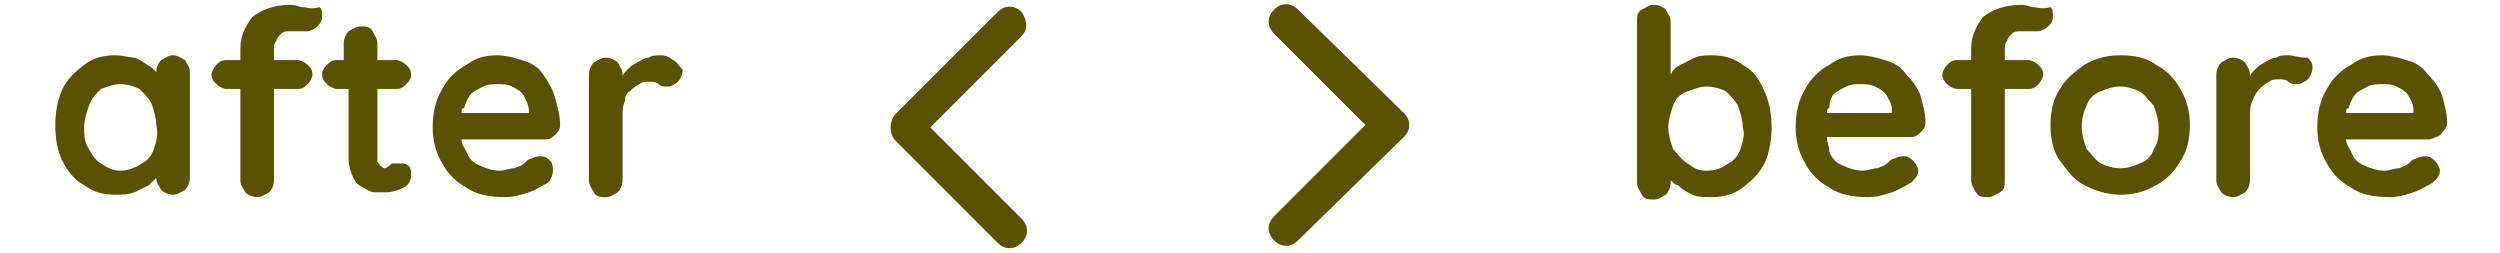
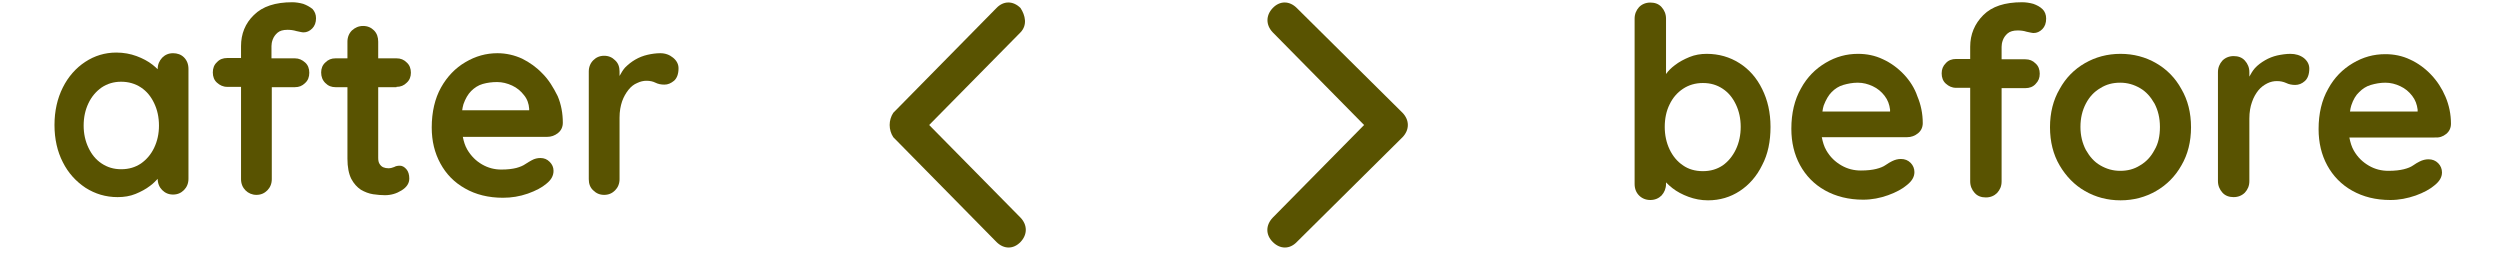
- <svg xmlns="http://www.w3.org/2000/svg" version="1.1" id="Livello_1" x="0px" y="0px" viewBox="0 0 104 10.5" style="enable-background:new 0 0 104 10.5;" xml:space="preserve">
+ <svg xmlns="http://www.w3.org/2000/svg" version="1.1" id="svg2" x="0px" y="0px" viewBox="0 0 104 10.5" style="enable-background:new 0 0 104 10.5;" xml:space="preserve">
  <style type="text/css">
	.st0{fill:#595301;}
</style>
-   <path class="st0" d="M58.4,4.7c0.3,0.3,0.3,0.7,0,1L54,10c-0.3,0.3-0.7,0.3-1,0s-0.3-0.7,0-1l3.8-3.8L53,1.4c-0.3-0.3-0.3-0.7,0-1  s0.7-0.3,1,0L58.4,4.7L58.4,4.7z" />
-   <path class="st0" d="M37.2,4.8l4.3-4.3c0.3-0.3,0.7-0.3,1,0c0.2,0.3,0.3,0.7,0,1l-3.8,3.8l3.8,3.8c0.3,0.3,0.3,0.7,0,1s-0.7,0.3-1,0  l-4.3-4.3C37,5.5,37,5.1,37.2,4.8L37.2,4.8z" />
-   <g>
-     <path class="st0" d="M7.2,2.3C7,2.3,6.9,2.4,6.7,2.5C6.6,2.6,6.5,2.8,6.5,3l0,0C6.4,2.9,6.4,2.9,6.3,2.8C6.1,2.7,5.9,2.5,5.6,2.4   c-0.2,0-0.5-0.1-0.8-0.1c-0.5,0-0.9,0.1-1.3,0.4s-0.7,0.6-0.9,1c-0.2,0.4-0.3,1-0.3,1.5c0,0.6,0.1,1.1,0.3,1.5   c0.2,0.4,0.5,0.8,0.9,1C3.9,8,4.3,8.1,4.8,8.1c0.3,0,0.5,0,0.8-0.1C5.8,7.9,6,7.8,6.2,7.7c0.1-0.1,0.2-0.2,0.3-0.3   c0,0.2,0.1,0.3,0.2,0.5C6.8,8,7,8.1,7.2,8.1S7.5,8,7.7,7.9c0.1-0.1,0.2-0.3,0.2-0.5V3c0-0.2-0.1-0.3-0.2-0.5   C7.5,2.4,7.4,2.3,7.2,2.3z M6.4,6.2C6.3,6.5,6.1,6.7,5.9,6.8C5.6,7,5.3,7.1,5,7.1S4.5,7,4.2,6.8C4,6.7,3.8,6.4,3.7,6.2   C3.5,5.9,3.5,5.6,3.5,5.3c0-0.3,0.1-0.6,0.2-0.9C3.8,4.1,4,3.9,4.2,3.7C4.5,3.6,4.7,3.5,5,3.5s0.6,0.1,0.8,0.2   C6,3.9,6.2,4.1,6.3,4.3c0.1,0.3,0.2,0.6,0.2,0.9C6.6,5.6,6.5,5.9,6.4,6.2z" />
-     <path class="st0" d="M12.6,0.3c-0.1,0-0.3-0.1-0.5-0.1c-0.7,0-1.2,0.2-1.6,0.5C10.2,1.1,10,1.5,10,2v0.5H9.4C9.2,2.5,9.1,2.6,9,2.7   C8.9,2.8,8.8,3,8.8,3.1c0,0.2,0.1,0.3,0.2,0.4s0.3,0.2,0.4,0.2H10v3.8c0,0.2,0.1,0.3,0.2,0.5c0.1,0.1,0.3,0.2,0.5,0.2   S11,8.1,11.2,8c0.1-0.1,0.2-0.3,0.2-0.5V3.7h1c0.2,0,0.3-0.1,0.4-0.2C12.9,3.4,13,3.2,13,3.1c0-0.2-0.1-0.3-0.2-0.4   c-0.1-0.1-0.3-0.2-0.4-0.2h-1V2c0-0.1,0-0.2,0.1-0.3c0-0.1,0.1-0.2,0.2-0.3c0.1-0.1,0.2-0.1,0.4-0.1c0.1,0,0.2,0,0.4,0   c0.1,0,0.2,0,0.3,0c0.1,0,0.3-0.1,0.4-0.2s0.2-0.2,0.2-0.4s0-0.3-0.1-0.4C12.9,0.4,12.8,0.3,12.6,0.3z" />
-     <path class="st0" d="M16.5,3.7c0.2,0,0.3-0.1,0.4-0.2c0.1-0.1,0.2-0.2,0.2-0.4S17,2.8,16.9,2.7c-0.1-0.1-0.3-0.2-0.4-0.2h-0.8V1.8   c0-0.2-0.1-0.3-0.2-0.5S15.2,1.1,15,1.1s-0.3,0.1-0.5,0.2c-0.1,0.1-0.2,0.3-0.2,0.5v0.7H14c-0.2,0-0.3,0.1-0.4,0.2   c-0.1,0.1-0.2,0.2-0.2,0.4s0.1,0.3,0.2,0.4c0.1,0.1,0.3,0.2,0.4,0.2h0.5v2.9c0,0.3,0.1,0.6,0.2,0.8c0.1,0.2,0.2,0.3,0.4,0.4   C15.3,7.9,15.4,8,15.6,8s0.3,0,0.5,0s0.5-0.1,0.7-0.2s0.3-0.3,0.3-0.5s0-0.3-0.1-0.4s-0.2-0.1-0.3-0.1c-0.1,0-0.2,0-0.2,0   c-0.1,0-0.1,0-0.2,0C16.1,7,16,7,16,7c-0.1,0-0.1-0.1-0.2-0.1c0-0.1-0.1-0.1-0.1-0.2v-3H16.5z" />
-     <path class="st0" d="M22.6,3.1c-0.2-0.3-0.5-0.5-0.9-0.6c-0.3-0.1-0.7-0.2-1-0.2c-0.5,0-0.9,0.1-1.3,0.4c-0.4,0.2-0.8,0.6-1,1   c-0.3,0.5-0.4,1-0.4,1.6c0,0.5,0.1,1,0.4,1.5c0.2,0.4,0.6,0.8,1,1c0.4,0.3,1,0.4,1.6,0.4c0.4,0,0.7-0.1,1-0.2   c0.3-0.1,0.6-0.3,0.8-0.4C22.9,7.5,23,7.3,23,7.1c0-0.1,0-0.3-0.1-0.4c-0.1-0.1-0.2-0.2-0.4-0.2c-0.1,0-0.2,0-0.4,0.1   c-0.1,0-0.2,0.1-0.3,0.2c-0.1,0.1-0.2,0.1-0.4,0.2c-0.2,0-0.4,0.1-0.6,0.1c-0.3,0-0.6-0.1-0.8-0.2c-0.3-0.1-0.5-0.3-0.6-0.6   c-0.1-0.2-0.2-0.3-0.2-0.5h3.5c0.2,0,0.3-0.1,0.4-0.2s0.2-0.2,0.2-0.4c0-0.4-0.1-0.7-0.2-1.1S22.8,3.4,22.6,3.1z M19.6,3.9   c0.1-0.1,0.3-0.2,0.5-0.3s0.4-0.1,0.6-0.1s0.4,0,0.6,0.1s0.4,0.2,0.5,0.4C21.9,4.2,22,4.4,22,4.6v0.1h-2.8c0-0.1,0-0.2,0.1-0.2   C19.4,4.2,19.5,4,19.6,3.9z" />
-     <path class="st0" d="M28,2.5c-0.1-0.1-0.3-0.2-0.5-0.2s-0.4,0-0.5,0.1c-0.2,0-0.3,0.1-0.5,0.2c-0.2,0.1-0.3,0.2-0.4,0.3   s-0.2,0.2-0.2,0.3V3.1c0-0.2-0.1-0.3-0.2-0.5c-0.1-0.1-0.3-0.2-0.5-0.2s-0.3,0.1-0.5,0.2c-0.1,0.1-0.2,0.3-0.2,0.5v4.4   c0,0.2,0.1,0.3,0.2,0.5c0.1,0.2,0.3,0.2,0.5,0.2s0.3-0.1,0.5-0.2c0.1-0.1,0.2-0.3,0.2-0.5V4.9c0-0.3,0-0.5,0.1-0.7   c0-0.1,0-0.3,0.2-0.4c0.1-0.1,0.2-0.2,0.4-0.3c0.1-0.1,0.3-0.1,0.4-0.1s0.3,0,0.4,0.1s0.2,0.1,0.4,0.1c0.1,0,0.3-0.1,0.4-0.2   c0.1-0.1,0.2-0.3,0.2-0.5C28.2,2.7,28.2,2.6,28,2.5z" />
-   </g>
-   <g>
-     <path class="st0" d="M72.5,2.7c-0.4-0.3-0.8-0.4-1.3-0.4c-0.2,0-0.5,0-0.7,0.1s-0.4,0.2-0.6,0.3s-0.3,0.2-0.4,0.4V0.9   c0-0.2-0.1-0.3-0.2-0.5c-0.1-0.1-0.3-0.2-0.5-0.2s-0.3,0.1-0.5,0.2s-0.2,0.3-0.2,0.5v6.7c0,0.2,0.1,0.3,0.2,0.5s0.3,0.2,0.5,0.2   s0.3-0.1,0.5-0.2c0.1-0.1,0.2-0.3,0.2-0.5V7.5c0.1,0.1,0.2,0.2,0.3,0.2C70,7.9,70.2,8,70.4,8.1c0.2,0.1,0.5,0.1,0.8,0.1   c0.5,0,0.9-0.1,1.3-0.4s0.7-0.6,0.9-1c0.2-0.4,0.3-1,0.3-1.5s-0.1-1.1-0.3-1.5C73.2,3.3,72.9,2.9,72.5,2.7z M72.4,6.2   c-0.1,0.3-0.3,0.5-0.5,0.6C71.6,7,71.4,7.1,71,7.1S70.5,7,70.2,6.8s-0.4-0.4-0.6-0.6c-0.1-0.3-0.2-0.6-0.2-0.9s0.1-0.6,0.2-0.9   s0.3-0.5,0.6-0.6s0.5-0.2,0.8-0.2s0.6,0.1,0.8,0.2C72,4,72.2,4.2,72.3,4.4c0.1,0.3,0.2,0.6,0.2,0.9C72.6,5.6,72.5,5.9,72.4,6.2z" />
-     <path class="st0" d="M79.3,3.1c-0.2-0.3-0.5-0.5-0.9-0.6c-0.3-0.1-0.7-0.2-1-0.2c-0.5,0-0.9,0.1-1.3,0.4c-0.4,0.2-0.8,0.6-1,1   c-0.3,0.5-0.4,1-0.4,1.6c0,0.5,0.1,1,0.4,1.5c0.2,0.4,0.6,0.8,1,1c0.4,0.3,1,0.4,1.6,0.4c0.4,0,0.7-0.1,1-0.2s0.6-0.3,0.8-0.4   c0.2-0.2,0.3-0.3,0.3-0.5c0-0.1-0.1-0.3-0.2-0.4s-0.2-0.2-0.4-0.2c-0.1,0-0.2,0-0.4,0.1c-0.1,0-0.2,0.1-0.3,0.2   c-0.1,0.1-0.2,0.1-0.4,0.2c-0.2,0-0.4,0.1-0.6,0.1c-0.3,0-0.6-0.1-0.8-0.2c-0.3-0.1-0.5-0.3-0.6-0.6c0-0.2-0.1-0.4-0.1-0.6h3.5   c0.2,0,0.3-0.1,0.4-0.2s0.2-0.2,0.2-0.4c0-0.4-0.1-0.7-0.2-1.1C79.8,3.7,79.6,3.4,79.3,3.1z M76.3,3.9c0.1-0.1,0.3-0.2,0.5-0.3   s0.4-0.1,0.6-0.1s0.4,0,0.6,0.1s0.4,0.2,0.5,0.4c0.1,0.2,0.2,0.3,0.2,0.6v0.1H76c0-0.1,0-0.2,0.1-0.2C76.1,4.2,76.2,4,76.3,3.9z" />
-     <path class="st0" d="M84.6,0.3c-0.1,0-0.3-0.1-0.5-0.1c-0.7,0-1.2,0.2-1.6,0.5C82.2,1.1,82,1.5,82,2v0.5h-0.6   c-0.2,0-0.3,0.1-0.4,0.2c-0.1,0.1-0.2,0.3-0.2,0.4c0,0.2,0.1,0.3,0.2,0.4s0.3,0.2,0.4,0.2H82v3.8c0,0.2,0.1,0.3,0.2,0.5   c0.1,0.2,0.3,0.2,0.5,0.2S83,8.1,83.2,8c0.2-0.1,0.2-0.3,0.2-0.5V3.7h1c0.2,0,0.3-0.1,0.4-0.2c0.1-0.1,0.2-0.3,0.2-0.4   c0-0.2-0.1-0.3-0.2-0.4c-0.1-0.1-0.3-0.2-0.4-0.2h-1V2c0-0.1,0-0.2,0.1-0.3c0-0.1,0.1-0.2,0.2-0.3c0.1-0.1,0.2-0.1,0.4-0.1   c0.1,0,0.2,0,0.4,0c0.1,0,0.2,0,0.3,0c0.1,0,0.3-0.1,0.4-0.2s0.2-0.2,0.2-0.4s0-0.3-0.1-0.4C84.9,0.4,84.8,0.3,84.6,0.3z" />
-     <path class="st0" d="M89.7,2.7c-0.4-0.3-0.9-0.4-1.5-0.4c-0.5,0-1,0.1-1.5,0.4c-0.4,0.3-0.8,0.6-1,1c-0.3,0.4-0.4,1-0.4,1.5   s0.1,1.1,0.4,1.5s0.6,0.8,1,1s0.9,0.4,1.5,0.4c0.5,0,1-0.1,1.5-0.4c0.4-0.2,0.8-0.6,1-1c0.3-0.4,0.4-1,0.4-1.5s-0.1-1-0.4-1.5   C90.5,3.3,90.1,2.9,89.7,2.7z M89.6,6.2c-0.1,0.3-0.3,0.5-0.6,0.6C88.8,6.9,88.5,7,88.2,7s-0.6-0.1-0.8-0.2   c-0.2-0.1-0.4-0.4-0.6-0.6c-0.1-0.3-0.2-0.6-0.2-0.9c0-0.4,0.1-0.7,0.2-0.9c0.1-0.3,0.3-0.5,0.6-0.6c0.2-0.1,0.5-0.2,0.8-0.2   s0.6,0.1,0.8,0.2s0.4,0.4,0.6,0.6c0.1,0.3,0.2,0.6,0.2,0.9C89.8,5.6,89.8,5.9,89.6,6.2z" />
-     <path class="st0" d="M95.2,2.3c-0.2,0-0.4,0-0.5,0.1c-0.2,0-0.3,0.1-0.5,0.2c-0.2,0.1-0.3,0.2-0.4,0.3s-0.2,0.2-0.2,0.3V3.1   c0-0.2-0.1-0.3-0.2-0.5c-0.1-0.1-0.3-0.2-0.5-0.2s-0.3,0.1-0.5,0.2c-0.1,0.1-0.2,0.3-0.2,0.5v4.4c0,0.2,0.1,0.3,0.2,0.5   c0.1,0.1,0.3,0.2,0.5,0.2s0.3-0.1,0.5-0.2c0.1-0.1,0.2-0.3,0.2-0.5V4.9c0-0.3,0-0.5,0.1-0.7C93.8,4,93.8,3.9,94,3.7   c0.1-0.1,0.2-0.2,0.4-0.3c0.1-0.1,0.3-0.1,0.4-0.1s0.3,0,0.4,0.1s0.2,0.1,0.4,0.1c0.1,0,0.3-0.1,0.4-0.2c0.1-0.1,0.2-0.3,0.2-0.5   S96.1,2.5,96,2.4C95.6,2.4,95.4,2.3,95.2,2.3z" />
-     <path class="st0" d="M101.6,5.5c0.1-0.1,0.2-0.2,0.2-0.4c0-0.4-0.1-0.7-0.2-1.1c-0.1-0.3-0.3-0.6-0.6-0.9c-0.2-0.3-0.5-0.5-0.9-0.6   c-0.3-0.1-0.7-0.2-1-0.2c-0.5,0-0.9,0.1-1.3,0.4c-0.4,0.2-0.8,0.6-1,1c-0.3,0.5-0.4,1-0.4,1.6c0,0.5,0.1,1,0.4,1.5   c0.2,0.4,0.6,0.8,1,1c0.4,0.3,1,0.4,1.6,0.4c0.4,0,0.7-0.1,1-0.2s0.6-0.3,0.8-0.4c0.2-0.2,0.3-0.3,0.3-0.5c0-0.1-0.1-0.3-0.2-0.4   s-0.2-0.2-0.4-0.2c-0.1,0-0.2,0-0.4,0.1c-0.1,0-0.2,0.1-0.3,0.2c-0.1,0.1-0.2,0.1-0.4,0.2c-0.2,0-0.4,0.1-0.6,0.1   c-0.3,0-0.6-0.1-0.8-0.2c-0.3-0.1-0.5-0.3-0.6-0.6c-0.1-0.2-0.2-0.3-0.2-0.5h3.5C101.3,5.7,101.5,5.7,101.6,5.5z M98,3.9   c0.1-0.1,0.3-0.2,0.5-0.3s0.4-0.1,0.6-0.1s0.4,0,0.6,0.1s0.4,0.2,0.5,0.4c0.1,0.2,0.2,0.3,0.2,0.6v0.1h-2.8c0-0.1,0-0.2,0.1-0.2   C97.8,4.2,97.9,4,98,3.9z" />
+   <g id="g8" transform="matrix(1.333333,0,0,-1.333333,0,13.64)">
+     <g id="g10" transform="scale(0.1)">
+       <path id="path12" class="st0" d="M437.6,67.1c2.2-2.3,2.2-5.3,0-7.6l-33-32.7c-2.2-2.3-5.2-2.3-7.5,0s-2.2,5.3,0,7.6l28.5,28.9    l-28.5,28.9c-2.2,2.3-2.2,5.3,0,7.6c2.2,2.3,5.2,2.3,7.5,0L437.6,67.1L437.6,67.1" />
+       <path id="path14" class="st0" d="M278.7,67.1l32.2,32.7c2.2,2.3,5.2,2.3,7.5,0c1.5-2.3,2.2-5.3,0-7.6l-28.5-28.9l28.5-28.9    c2.2-2.3,2.2-5.3,0-7.6c-2.2-2.3-5.2-2.3-7.5,0l-32.2,32.7C277.2,61.8,277.2,64.8,278.7,67.1L278.7,67.1" />
+       <path id="path16" class="st0" d="M48.1,56.2c-1-2.1-2.4-3.7-4.1-4.9c-1.8-1.2-3.8-1.8-6.2-1.8c-2.3,0-4.3,0.6-6.1,1.8    c-1.8,1.2-3.1,2.8-4.1,4.9c-1,2.1-1.5,4.4-1.5,6.9c0,2.6,0.5,4.9,1.5,7c1,2.1,2.4,3.7,4.1,4.9c1.8,1.2,3.8,1.8,6.1,1.8    c2.3,0,4.4-0.6,6.2-1.8c1.8-1.2,3.1-2.8,4.1-4.9c1-2.1,1.5-4.4,1.5-7C49.6,60.6,49.1,58.3,48.1,56.2z M54,85.7    c-1.4,0-2.5-0.5-3.4-1.4c-0.9-1-1.4-2.1-1.4-3.5v-0.1c-0.5,0.5-1,0.9-1.6,1.4c-1.4,1.1-3.1,2-5,2.7c-1.9,0.7-4,1.1-6.3,1.1    c-3.6,0-6.8-1-9.7-2.9c-2.9-1.9-5.3-4.6-7-8c-1.7-3.4-2.6-7.3-2.6-11.7c0-4.4,0.9-8.3,2.6-11.6c1.7-3.4,4.1-6,7.1-8    c3-1.9,6.3-2.9,10-2.9c2,0,3.9,0.3,5.6,1c1.7,0.7,3.2,1.5,4.5,2.5c1,0.7,1.7,1.5,2.4,2.2c0-1.4,0.5-2.6,1.4-3.5    c0.9-0.9,2-1.4,3.4-1.4c1.4,0,2.5,0.5,3.4,1.4c0.9,0.9,1.4,2.1,1.4,3.5v34.3c0,1.5-0.5,2.7-1.4,3.6C56.5,85.3,55.3,85.7,54,85.7" />
+       <path id="path18" class="st0" d="M94.6,101.1c-1.1,0.3-2.3,0.5-3.4,0.5c-5.3,0-9.3-1.3-12-4c-2.7-2.6-4-5.9-4-9.7v-3.7h-4.3    c-1.3,0-2.4-0.4-3.2-1.3c-0.9-0.8-1.3-1.9-1.3-3.2c0-1.3,0.4-2.4,1.3-3.2c0.9-0.8,1.9-1.3,3.2-1.3h4.3V46.4c0-1.4,0.5-2.6,1.4-3.5    c0.9-0.9,2.1-1.4,3.4-1.4c1.4,0,2.5,0.5,3.4,1.4c0.9,0.9,1.4,2.1,1.4,3.5v28.7H92c1.3,0,2.3,0.4,3.2,1.3c0.9,0.8,1.3,1.9,1.3,3.2    c0,1.3-0.4,2.4-1.3,3.2c-0.9,0.8-1.9,1.3-3.2,1.3h-7.3v3.8c0,0.6,0.1,1.3,0.4,2.1c0.3,0.8,0.8,1.5,1.5,2.1    c0.7,0.6,1.7,0.9,3.1,0.9c0.9,0,1.8-0.1,2.8-0.4c1-0.2,1.7-0.4,2.2-0.4c1,0,1.9,0.4,2.7,1.2c0.8,0.8,1.2,1.9,1.2,3.2    c0,1.2-0.4,2.1-1.1,2.9C96.6,100.2,95.7,100.7,94.6,101.1" />
+       <path id="path20" class="st0" d="M123.7,75.2c1.3,0,2.3,0.4,3.2,1.3c0.9,0.8,1.3,1.9,1.3,3.1c0,1.3-0.4,2.4-1.3,3.2    c-0.9,0.9-1.9,1.3-3.2,1.3h-5.7v5.2c0,1.4-0.4,2.6-1.3,3.5c-0.9,0.9-2,1.4-3.4,1.4c-1.4,0-2.5-0.5-3.5-1.4    c-0.9-0.9-1.4-2.1-1.4-3.5v-5.2h-3.7c-1.3,0-2.3-0.4-3.2-1.3c-0.9-0.8-1.3-1.9-1.3-3.1c0-1.3,0.4-2.4,1.3-3.3    c0.9-0.9,1.9-1.3,3.2-1.3h3.7V52.8c0-2.6,0.4-4.7,1.2-6.3c0.8-1.5,1.8-2.6,3-3.4c1.2-0.7,2.5-1.2,3.8-1.4c1.4-0.2,2.6-0.3,3.7-0.3    c1.9,0,3.6,0.5,5.2,1.5c1.6,1,2.4,2.2,2.4,3.7c0,1.2-0.3,2.2-0.9,2.9c-0.6,0.7-1.3,1.1-2,1.1c-0.7,0-1.3-0.1-1.8-0.4    c-0.5-0.2-1.1-0.4-1.8-0.4c-0.6,0-1.1,0.1-1.6,0.3c-0.5,0.2-0.9,0.6-1.2,1.1c-0.3,0.5-0.4,1.1-0.4,1.9v22H123.7" />
+       <path id="path22" class="st0" d="M165.1,67.9h-20.9c0.1,0.6,0.2,1.3,0.4,1.9c0.6,1.7,1.4,3.1,2.4,4.1c1,1,2.2,1.8,3.6,2.2    c1.4,0.4,2.9,0.6,4.5,0.6c1.6,0,3.2-0.4,4.7-1.1c1.5-0.7,2.7-1.7,3.7-3c1-1.2,1.5-2.7,1.6-4.2L165.1,67.9z M169.3,79.3    c-1.9,2-4,3.5-6.4,4.7c-2.4,1.1-5,1.7-7.7,1.7c-3.5,0-6.8-0.9-10-2.8c-3.1-1.8-5.7-4.5-7.6-7.9c-1.9-3.4-2.9-7.6-2.9-12.5    c0-4.2,0.9-7.9,2.7-11.2c1.8-3.3,4.3-5.9,7.7-7.8c3.3-1.9,7.3-2.9,11.8-2.9c2.7,0,5.2,0.4,7.8,1.3c2.5,0.9,4.4,1.9,5.8,3.1    c1.5,1.2,2.2,2.5,2.2,4c0,1.1-0.4,2-1.2,2.8c-0.8,0.8-1.7,1.2-2.9,1.2c-0.9,0-1.8-0.2-2.7-0.7c-0.6-0.3-1.2-0.7-2-1.2    c-0.7-0.5-1.7-0.9-2.8-1.2c-1.2-0.3-2.7-0.5-4.7-0.5c-2.1,0-4.1,0.5-6,1.6c-1.9,1.1-3.4,2.6-4.6,4.6c-0.7,1.2-1.1,2.5-1.4,4h26.3    c1.3,0,2.4,0.4,3.4,1.2c1,0.8,1.5,1.9,1.5,3.2c0,2.9-0.5,5.7-1.6,8.3C172.6,75.1,171.2,77.4,169.3,79.3" />
+       <path id="path24" class="st0" d="M210,84.3c-1.1,0.9-2.4,1.4-4,1.4c-1.3,0-2.7-0.2-4-0.5c-1.3-0.3-2.6-0.8-3.8-1.5    c-1.2-0.7-2.2-1.5-3.2-2.5c-0.7-0.8-1.2-1.7-1.7-2.6V80c0,1.4-0.4,2.6-1.4,3.5c-0.9,0.9-2,1.4-3.4,1.4c-1.4,0-2.5-0.5-3.4-1.4    c-0.9-0.9-1.4-2.1-1.4-3.5V46.4c0-1.4,0.4-2.6,1.4-3.5c0.9-0.9,2-1.4,3.4-1.4c1.4,0,2.5,0.5,3.4,1.4c0.9,0.9,1.4,2.1,1.4,3.5v19.2    c0,2,0.3,3.6,0.8,5.1c0.5,1.4,1.2,2.6,2,3.6c0.8,1,1.7,1.7,2.7,2.1c1,0.5,2,0.7,2.9,0.7c1.1,0,2-0.2,2.8-0.6    c0.8-0.4,1.7-0.6,2.8-0.6c1.1,0,2,0.4,3,1.2c0.9,0.8,1.4,2.1,1.4,3.9C211.7,82.3,211.1,83.4,210,84.3" />
+       <path id="path26" class="st0" d="M541.6,55.7c-1-2.1-2.4-3.8-4.1-5c-1.8-1.2-3.8-1.8-6.2-1.8c-2.4,0-4.5,0.6-6.2,1.8    c-1.8,1.2-3.2,2.9-4.2,5c-1,2.1-1.5,4.5-1.5,7c0,2.6,0.5,5,1.5,7c1,2.1,2.4,3.7,4.2,4.9c1.8,1.2,3.9,1.8,6.2,1.8    c2.4,0,4.4-0.6,6.2-1.8c1.8-1.2,3.1-2.8,4.1-4.9c1-2.1,1.5-4.4,1.5-7C543.1,60.2,542.6,57.8,541.6,55.7z M542.7,82.6    c-3,1.9-6.4,2.9-10.2,2.9c-1.9,0-3.7-0.3-5.4-1c-1.7-0.7-3.2-1.5-4.5-2.5c-1.2-0.9-2.1-1.8-2.8-2.8v17.3c0,1.4-0.5,2.6-1.4,3.6    c-0.9,1-2.1,1.4-3.5,1.4c-1.4,0-2.6-0.5-3.5-1.4c-0.9-1-1.4-2.2-1.4-3.6V44.9c0-1.5,0.5-2.7,1.4-3.6c0.9-0.9,2.1-1.4,3.5-1.4    c1.4,0,2.6,0.5,3.5,1.4c0.9,1,1.4,2.2,1.4,3.6v0.5c0.6-0.6,1.2-1.2,2-1.8c1.4-1.1,3.1-2,5-2.7c1.9-0.7,3.9-1.1,6.1-1.1    c3.7,0,7,1,9.9,2.9c2.9,1.9,5.3,4.6,7,8.1c1.8,3.4,2.6,7.4,2.6,11.9c0,4.5-0.9,8.4-2.6,11.8C548.1,78,545.7,80.7,542.7,82.6" />
+       <path id="path28" class="st0" d="M571.5,73.6c1,1,2.2,1.8,3.6,2.2c1.4,0.4,2.9,0.7,4.5,0.7c1.7,0,3.2-0.4,4.7-1.1    c1.5-0.7,2.7-1.7,3.7-3c1-1.3,1.5-2.7,1.7-4.3v-0.6h-21.1c0.1,0.7,0.2,1.3,0.4,1.9C569.7,71.2,570.5,72.6,571.5,73.6z M594,79.1    c-1.9,2-4.1,3.6-6.5,4.7c-2.5,1.2-5.1,1.7-7.8,1.7c-3.6,0-6.9-0.9-10.1-2.8c-3.2-1.9-5.8-4.5-7.7-8c-2-3.5-3-7.7-3-12.6    c0-4.2,0.9-8,2.7-11.3c1.8-3.3,4.4-6,7.8-7.9c3.4-1.9,7.4-2.9,11.9-2.9c2.7,0,5.3,0.5,7.8,1.4c2.5,0.9,4.5,2,5.9,3.2    c1.5,1.2,2.3,2.5,2.3,4c0,1.1-0.4,2.1-1.2,2.9c-0.8,0.8-1.8,1.2-3,1.2c-0.9,0-1.8-0.2-2.8-0.7c-0.6-0.3-1.3-0.7-2-1.2    c-0.7-0.5-1.7-0.9-2.9-1.2c-1.2-0.3-2.8-0.5-4.8-0.5c-2.2,0-4.2,0.5-6.1,1.6c-1.9,1.1-3.5,2.6-4.7,4.7c-0.7,1.2-1.1,2.6-1.4,4.1    h26.6c1.3,0,2.4,0.4,3.4,1.2c1,0.8,1.5,1.9,1.5,3.2c0,3-0.6,5.8-1.7,8.4C597.4,74.7,595.9,77.1,594,79.1" />
+       <path id="path30" class="st0" d="M634.4,101.1c-1.1,0.3-2.3,0.5-3.5,0.5c-5.4,0-9.4-1.3-12.1-4c-2.7-2.7-4.1-6-4.1-9.9v-3.8h-4.4    c-1.3,0-2.4-0.4-3.2-1.3c-0.9-0.9-1.3-1.9-1.3-3.2c0-1.3,0.4-2.4,1.3-3.2c0.9-0.8,1.9-1.3,3.2-1.3h4.4V45.7c0-1.4,0.5-2.6,1.4-3.6    c0.9-1,2.1-1.4,3.5-1.4c1.4,0,2.6,0.5,3.5,1.4c0.9,1,1.4,2.1,1.4,3.6v29.1h7.4c1.3,0,2.4,0.4,3.2,1.3c0.9,0.9,1.3,1.9,1.3,3.2    c0,1.3-0.4,2.4-1.3,3.2c-0.9,0.9-1.9,1.3-3.2,1.3h-7.4v3.9c0,0.6,0.1,1.3,0.4,2.1c0.3,0.8,0.8,1.5,1.5,2.1    c0.7,0.6,1.8,0.9,3.1,0.9c0.9,0,1.9-0.1,2.8-0.4c1-0.2,1.7-0.4,2.2-0.4c1,0,1.9,0.4,2.7,1.2c0.8,0.8,1.2,1.9,1.2,3.3    c0,1.2-0.4,2.2-1.1,2.9C636.5,100.2,635.5,100.7,634.4,101.1" />
+       <path id="path32" class="st0" d="M672.2,55.5c-1.1-2.1-2.6-3.7-4.5-4.8c-1.9-1.2-3.9-1.7-6.2-1.7c-2.3,0-4.3,0.6-6.2,1.7    c-1.9,1.1-3.3,2.7-4.5,4.8c-1.1,2.1-1.7,4.5-1.7,7.2c0,2.8,0.6,5.2,1.7,7.3c1.1,2.1,2.6,3.7,4.5,4.8c1.9,1.2,3.9,1.7,6.2,1.7    c2.3,0,4.3-0.6,6.2-1.7c1.9-1.1,3.3-2.7,4.5-4.8c1.1-2.1,1.7-4.5,1.7-7.3C673.9,59.9,673.4,57.5,672.2,55.5z M672.7,82.6    c-3.3,1.9-7,2.9-11.1,2.9c-4.1,0-7.8-1-11.1-2.9c-3.3-1.9-6-4.6-7.9-8.1c-2-3.4-3-7.4-3-11.9c0-4.5,1-8.5,3-11.9    c2-3.4,4.6-6.1,7.9-8c3.3-1.9,7-2.9,11.1-2.9c4.1,0,7.8,1,11.1,2.9c3.3,1.9,6,4.6,7.9,8c2,3.4,3,7.4,3,11.9c0,4.5-1,8.5-3,11.9    C678.7,78,676,80.7,672.7,82.6" />
+       <path id="path34" class="st0" d="M714.6,85.5c-1.3,0-2.7-0.2-4.1-0.5c-1.3-0.3-2.6-0.8-3.8-1.5c-1.2-0.7-2.3-1.5-3.2-2.5    c-0.7-0.8-1.2-1.7-1.7-2.6v1.4c0,1.4-0.5,2.6-1.4,3.6c-0.9,1-2.1,1.4-3.5,1.4s-2.6-0.5-3.5-1.4c-0.9-1-1.4-2.2-1.4-3.6v-34    c0-1.4,0.5-2.6,1.4-3.6c0.9-1,2.1-1.4,3.5-1.4s2.6,0.5,3.5,1.4c0.9,1,1.4,2.1,1.4,3.6v19.5c0,2,0.3,3.7,0.8,5.1    c0.5,1.5,1.2,2.7,2,3.7c0.8,1,1.8,1.7,2.8,2.2c1,0.5,2,0.7,3,0.7c1.1,0,2-0.2,2.9-0.6c0.8-0.4,1.8-0.6,2.8-0.6    c1.1,0,2.1,0.4,3,1.2c0.9,0.8,1.4,2.1,1.4,3.9c0,1.3-0.6,2.4-1.7,3.3C717.6,85.1,716.2,85.5,714.6,85.5" />
+       <path id="path36" class="st0" d="M736.1,73.6c1,1,2.2,1.8,3.6,2.2c1.4,0.4,2.9,0.7,4.5,0.7c1.7,0,3.2-0.4,4.7-1.1    c1.5-0.7,2.7-1.7,3.7-3c1-1.3,1.5-2.7,1.7-4.3v-0.6h-21.1c0.1,0.7,0.2,1.3,0.4,1.9C734.2,71.2,735,72.6,736.1,73.6z M763.2,60.5    c1,0.8,1.5,1.9,1.5,3.2c0,3-0.6,5.8-1.7,8.4c-1.1,2.6-2.6,4.9-4.5,6.9c-1.9,2-4.1,3.6-6.5,4.7c-2.5,1.2-5.1,1.7-7.8,1.7    c-3.6,0-6.9-0.9-10.1-2.8c-3.2-1.9-5.8-4.5-7.7-8c-2-3.5-3-7.7-3-12.6c0-4.2,0.9-8,2.7-11.3c1.8-3.3,4.4-6,7.8-7.9    c3.4-1.9,7.3-2.9,11.9-2.9c2.7,0,5.3,0.5,7.9,1.4c2.5,0.9,4.5,2,5.9,3.2c1.5,1.2,2.3,2.5,2.3,4c0,1.1-0.4,2.1-1.2,2.9    c-0.8,0.8-1.8,1.2-3,1.2c-0.9,0-1.8-0.2-2.8-0.7c-0.6-0.3-1.3-0.7-2-1.2c-0.7-0.5-1.7-0.9-2.9-1.2c-1.2-0.3-2.8-0.5-4.8-0.5    c-2.2,0-4.2,0.5-6.1,1.6c-1.9,1.1-3.5,2.6-4.7,4.7c-0.7,1.2-1.1,2.6-1.4,4.1h26.6C761.1,59.3,762.2,59.7,763.2,60.5" />
+     </g>
  </g>
</svg>
